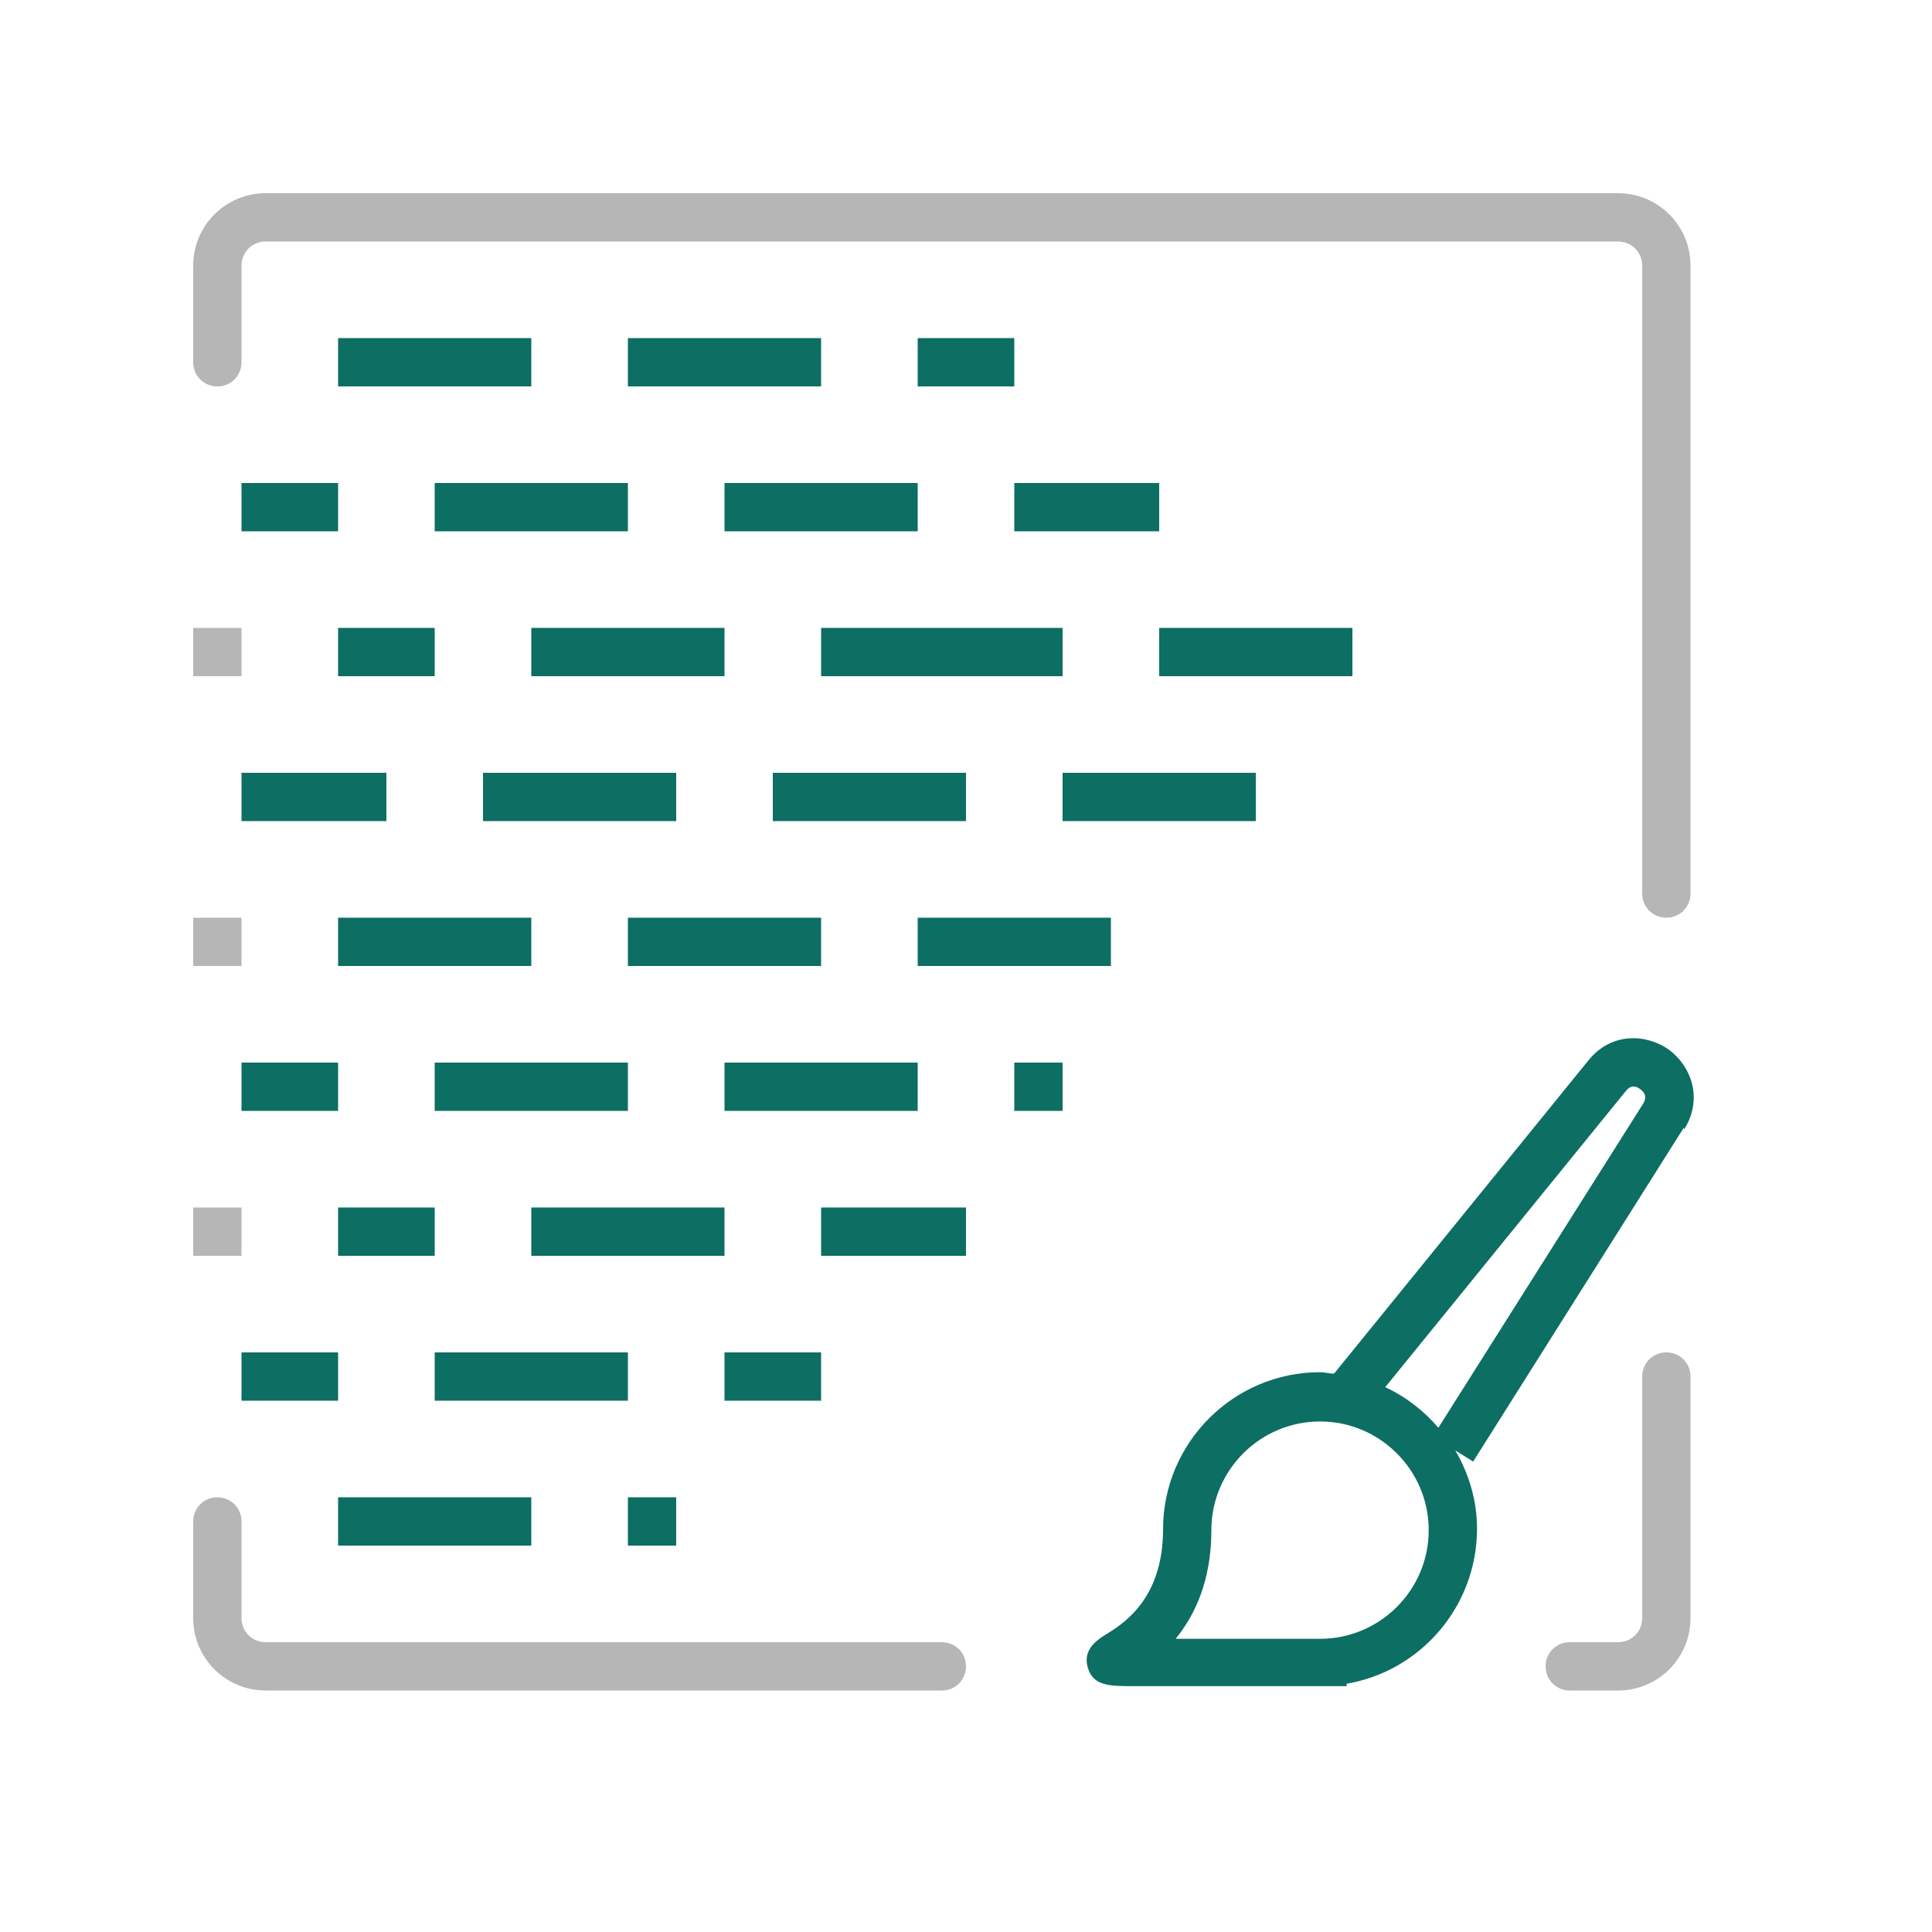
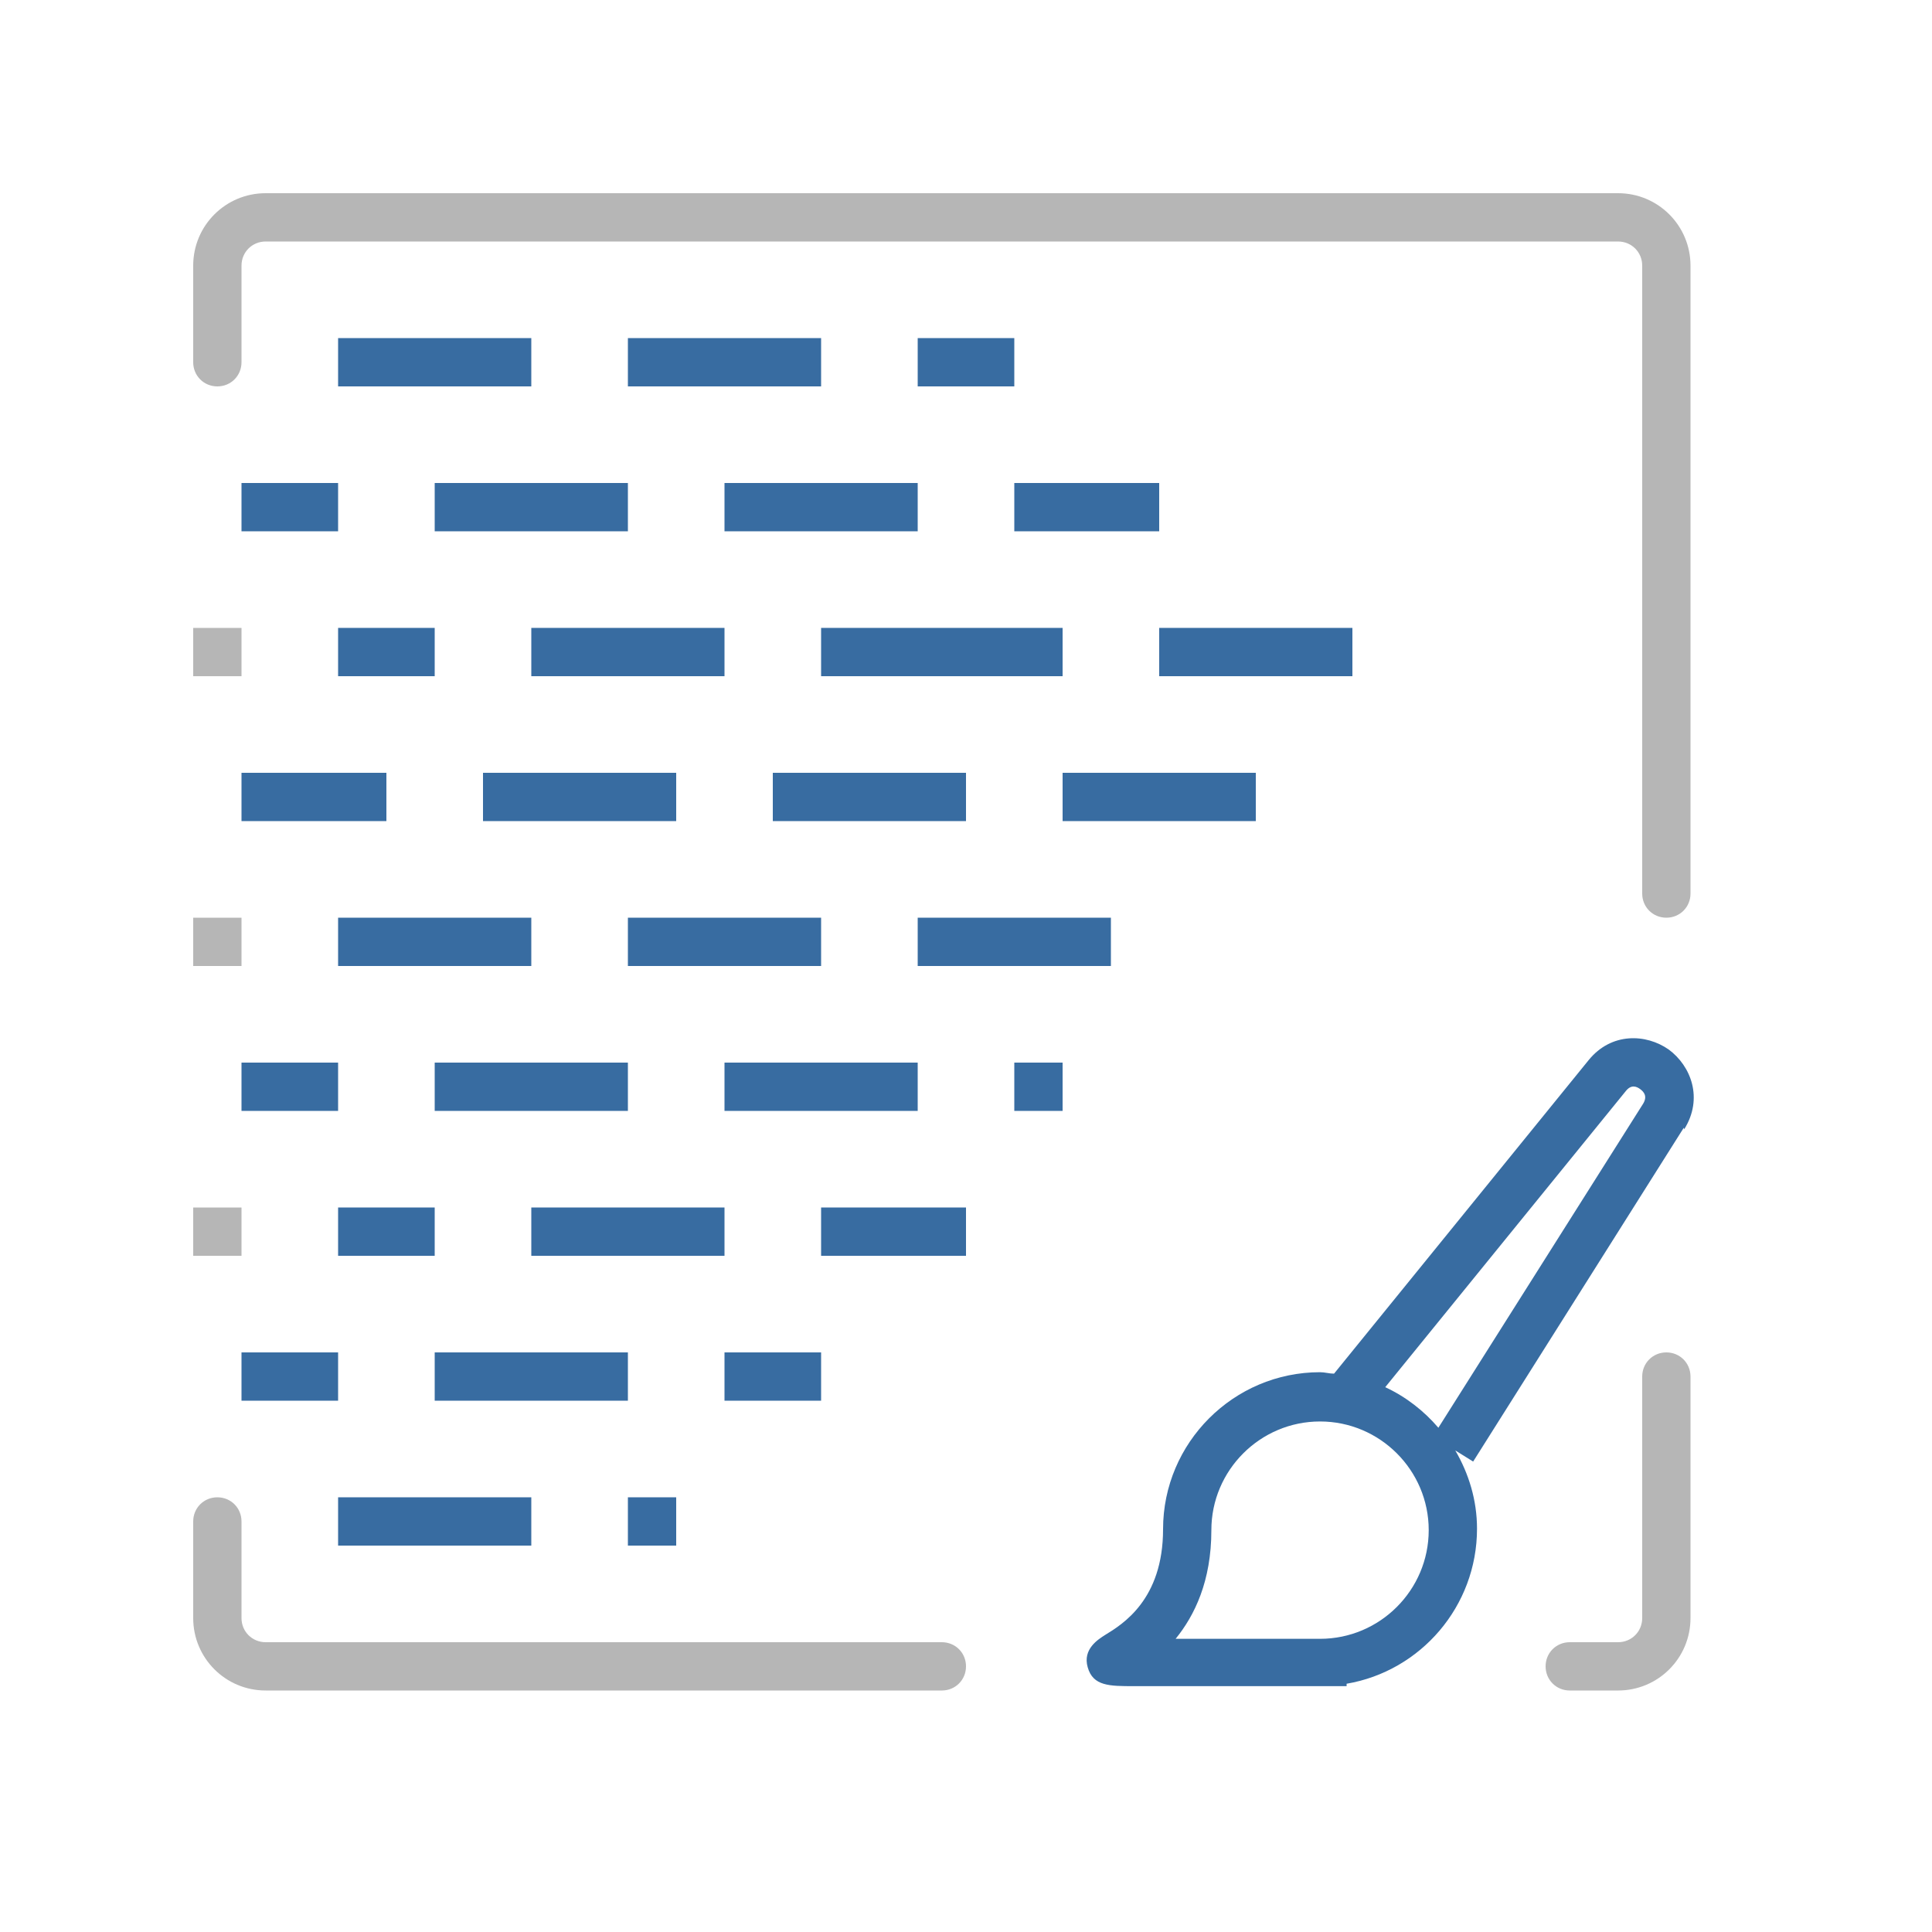
<svg xmlns="http://www.w3.org/2000/svg" id="a" width="40" height="40" viewBox="0 0 40 40">
-   <path d="M34.87,23.38c.4-.64.14-1.31-.32-1.65-.47-.33-1.19-.36-1.66.22l-5.27,6.49c-.1,0-.19-.03-.29-.03-1.79,0-3.25,1.46-3.25,3.25,0,1.46-.84,1.97-1.2,2.19-.14.09-.47.29-.36.67.11.39.45.39.96.39h4.4v-.05c1.53-.26,2.7-1.6,2.7-3.21,0-.59-.17-1.14-.45-1.62l.37.23,4.36-6.91ZM27.33,33.93h-2.99c.39-.48.74-1.19.74-2.25,0-1.24,1.01-2.25,2.25-2.25s2.25,1.01,2.25,2.25-1.01,2.25-2.25,2.25ZM28.68,28.72l4.98-6.13c.11-.14.22-.1.3-.04.08.06.15.15.06.3l-4.24,6.71c-.3-.35-.67-.64-1.1-.84Z" style="fill:#0D6E63;" />
+   <path d="M34.87,23.38c.4-.64.14-1.31-.32-1.65-.47-.33-1.19-.36-1.66.22l-5.27,6.49c-.1,0-.19-.03-.29-.03-1.79,0-3.25,1.46-3.25,3.25,0,1.46-.84,1.97-1.2,2.19-.14.09-.47.29-.36.67.11.39.45.39.96.39h4.4v-.05c1.53-.26,2.7-1.6,2.7-3.21,0-.59-.17-1.14-.45-1.62l.37.23,4.36-6.91ZM27.33,33.93h-2.99c.39-.48.74-1.19.74-2.25,0-1.24,1.01-2.25,2.25-2.25s2.25,1.01,2.25,2.25-1.01,2.25-2.25,2.25ZM28.68,28.72l4.98-6.13c.11-.14.22-.1.3-.04.08.06.15.15.06.3l-4.24,6.71c-.3-.35-.67-.64-1.1-.84Z" style="fill:#386CA1;" />
  <path d="M19.5,35H5.5c-.83,0-1.5-.67-1.5-1.5v-2c0-.28.22-.5.5-.5s.5.22.5.5v2c0,.28.22.5.5.5h14c.28,0,.5.22.5.5s-.22.5-.5.5Z" style="fill:#b6b6b6;" />
-   <path d="M9,14h-2v-1h2v1ZM15,13h-4v1h4v-1ZM13,10h-4v1h4v-1ZM19,10h-4v1h4v-1ZM24,10h-3v1h3v-1ZM11,7h-4v1h4v-1ZM17,7h-4v1h4v-1ZM21,7h-2v1h2v-1ZM7,10h-2v1h2v-1ZM22,13h-5v1h5v-1ZM28,13h-4v1h4v-1ZM11,19h-4v1h4v-1ZM17,19h-4v1h4v-1ZM14,16h-4v1h4v-1ZM20,16h-4v1h4v-1ZM26,16h-4v1h4v-1ZM8,16h-3v1h3v-1ZM23,19h-4v1h4v-1ZM9,25h-2v1h2v-1ZM20,25h-3v1h3v-1ZM15,25h-4v1h4v-1ZM13,22h-4v1h4v-1ZM22,22h-1v1h1v-1ZM19,22h-4v1h4v-1ZM7,22h-2v1h2v-1ZM13,28h-4v1h4v-1ZM11,31h-4v1h4v-1ZM14,31h-1v1h1v-1ZM7,28h-2v1h2v-1ZM17,28h-2v1h2v-1Z" style="fill:#0D6E63;" />
+   <path d="M9,14h-2v-1h2v1ZM15,13h-4v1h4v-1ZM13,10h-4v1h4v-1ZM19,10h-4v1h4v-1ZM24,10h-3v1h3v-1ZM11,7h-4v1h4v-1ZM17,7h-4v1h4v-1ZM21,7h-2v1h2v-1ZM7,10h-2v1h2v-1ZM22,13h-5v1h5v-1ZM28,13h-4v1h4v-1ZM11,19h-4v1h4v-1ZM17,19h-4v1h4v-1ZM14,16h-4v1h4v-1ZM20,16h-4v1h4v-1ZM26,16h-4v1h4v-1ZM8,16h-3v1h3v-1ZM23,19h-4v1h4v-1ZM9,25h-2v1h2v-1ZM20,25h-3v1h3v-1ZM15,25h-4v1h4v-1ZM13,22h-4v1h4v-1ZM22,22h-1v1h1v-1ZM19,22h-4v1h4v-1ZM7,22h-2v1h2v-1ZM13,28h-4v1h4v-1ZM11,31h-4v1h4v-1ZM14,31h-1v1h1v-1ZM7,28h-2v1h2v-1ZM17,28h-2v1h2v-1Z" style="fill:#386CA1;" />
  <path d="M33.5,35h-1c-.28,0-.5-.22-.5-.5s.22-.5.5-.5h1c.28,0,.5-.22.5-.5v-5c0-.28.22-.5.5-.5s.5.22.5.5v5c0,.83-.67,1.5-1.5,1.5ZM35,18.5V5.5c0-.83-.67-1.5-1.5-1.5H5.5c-.83,0-1.5.67-1.5,1.5v2c0,.28.22.5.5.5s.5-.22.5-.5v-2c0-.28.22-.5.5-.5h28c.28,0,.5.22.5.5v13c0,.28.22.5.5.5s.5-.22.5-.5ZM5,13h-1v1h1v-1ZM5,19h-1v1h1v-1ZM5,25h-1v1h1v-1Z" style="fill:#b6b6b6;" />
</svg>
